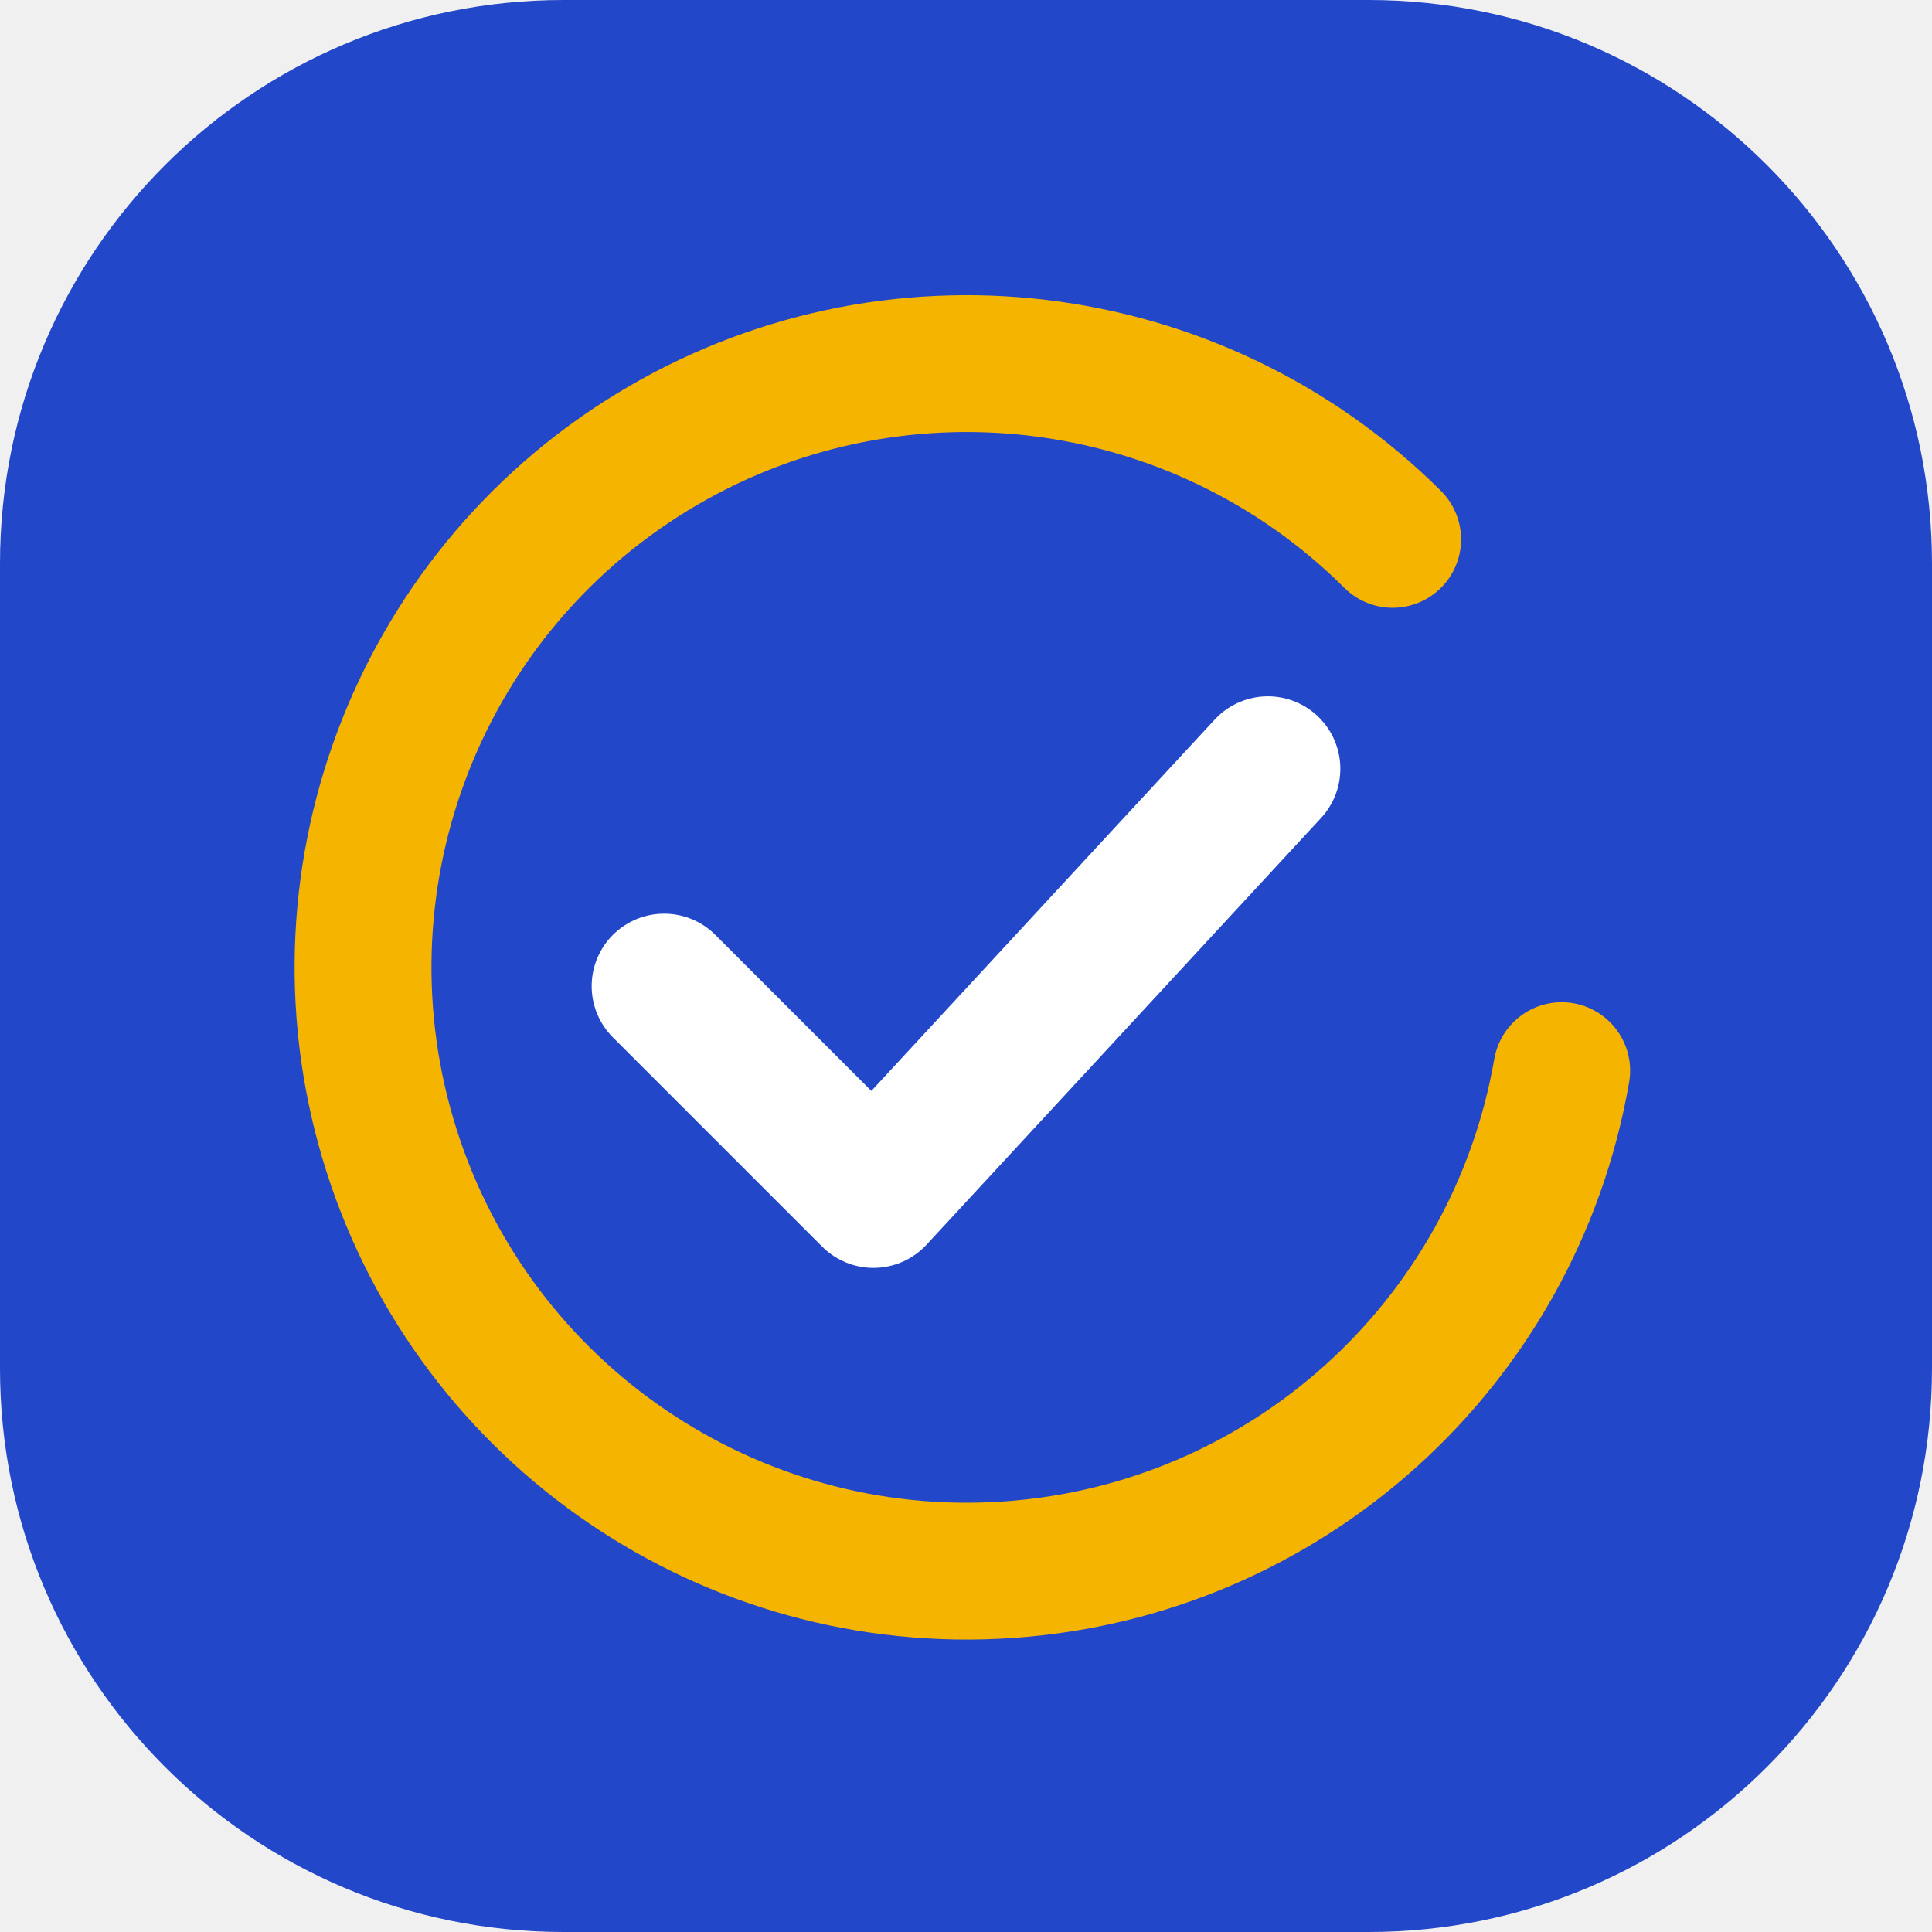
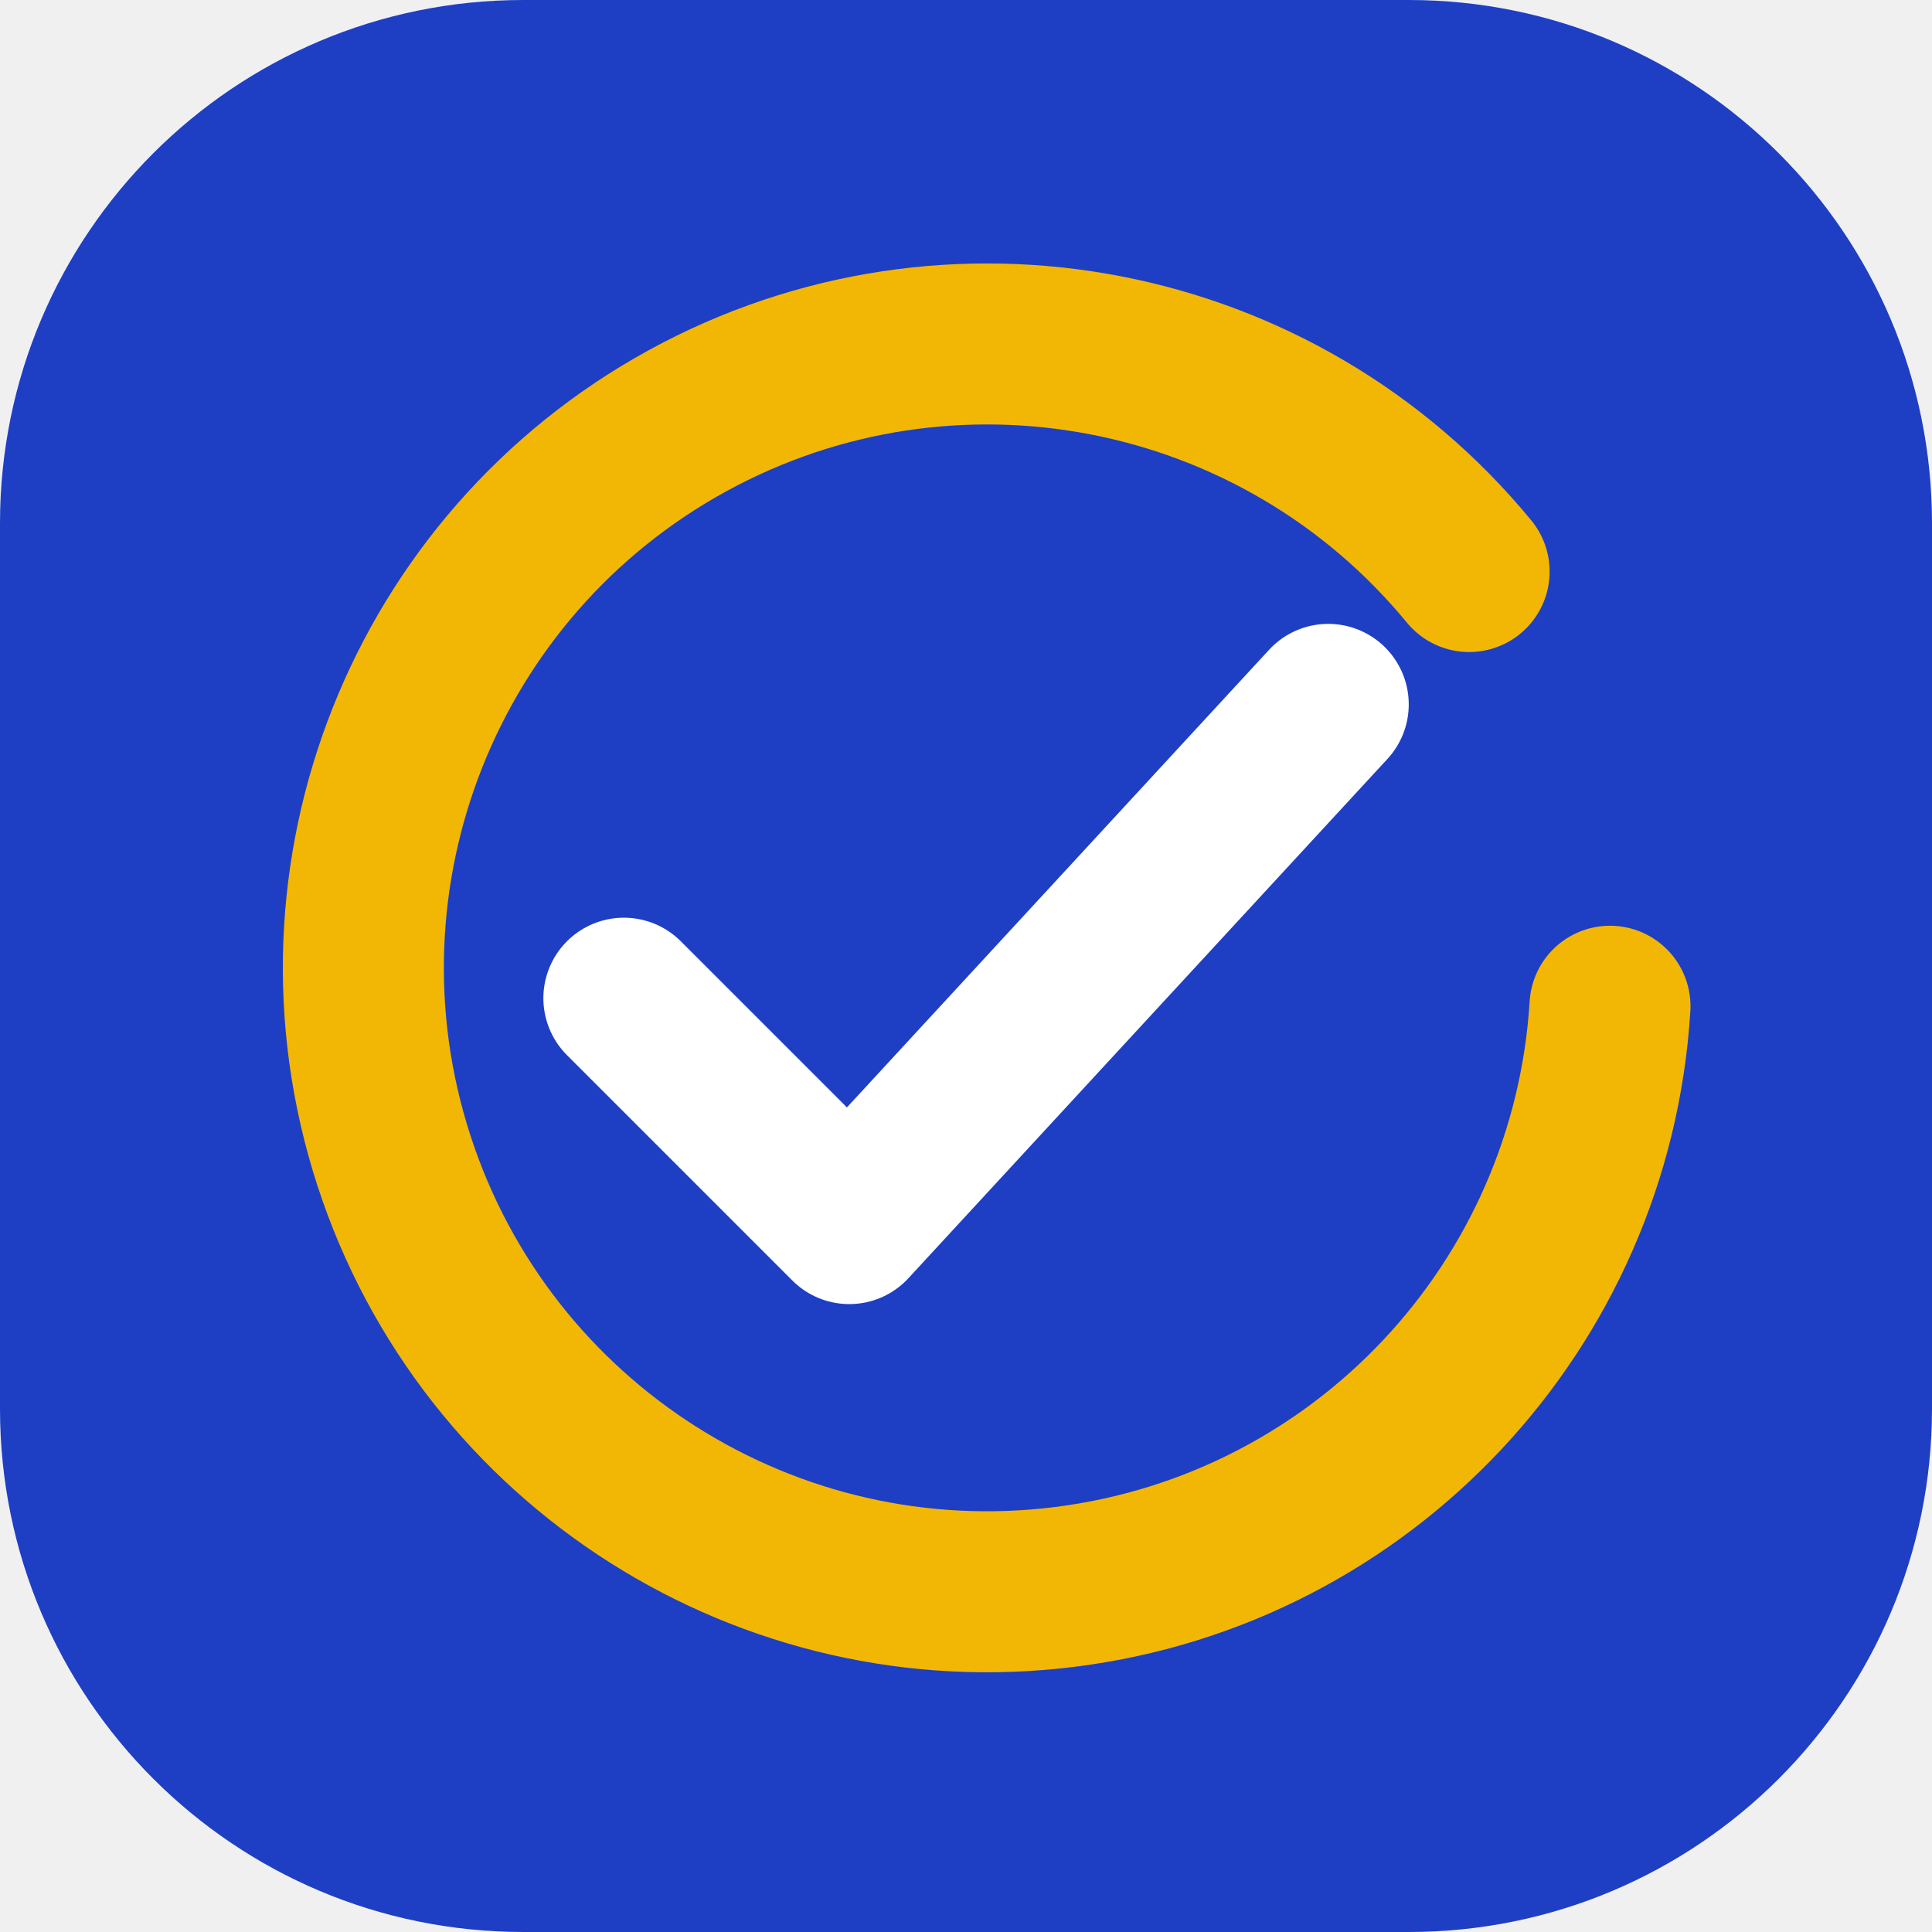
<svg xmlns="http://www.w3.org/2000/svg" viewBox="0 0 48 48">
-   <rect width="48" height="48" rx="14" fill="#2347C9" />
-   <path d="M34.6 13.4A15 15 0 1 0 38.8 26.6" fill="none" stroke="#F4B400" stroke-width="3.4" stroke-linecap="round" />
-   <path d="M16.5 24.5l5.2 5.2 9.8-10.6" fill="none" stroke="#fff" stroke-width="3.6" stroke-linecap="round" stroke-linejoin="round" />
+   <rect width="48" height="48" rx="13" fill="#1E3FC4" />
+   <path d="M36.5 14.2A15.5 15.5 0 1 0 40 25" fill="none" stroke="#F2B705" stroke-width="4" stroke-linecap="round" />
+   <path d="M15.5 24.8l5.6 5.6L33 17.5" fill="none" stroke="#fff" stroke-width="4" stroke-linecap="round" stroke-linejoin="round" />
</svg>
